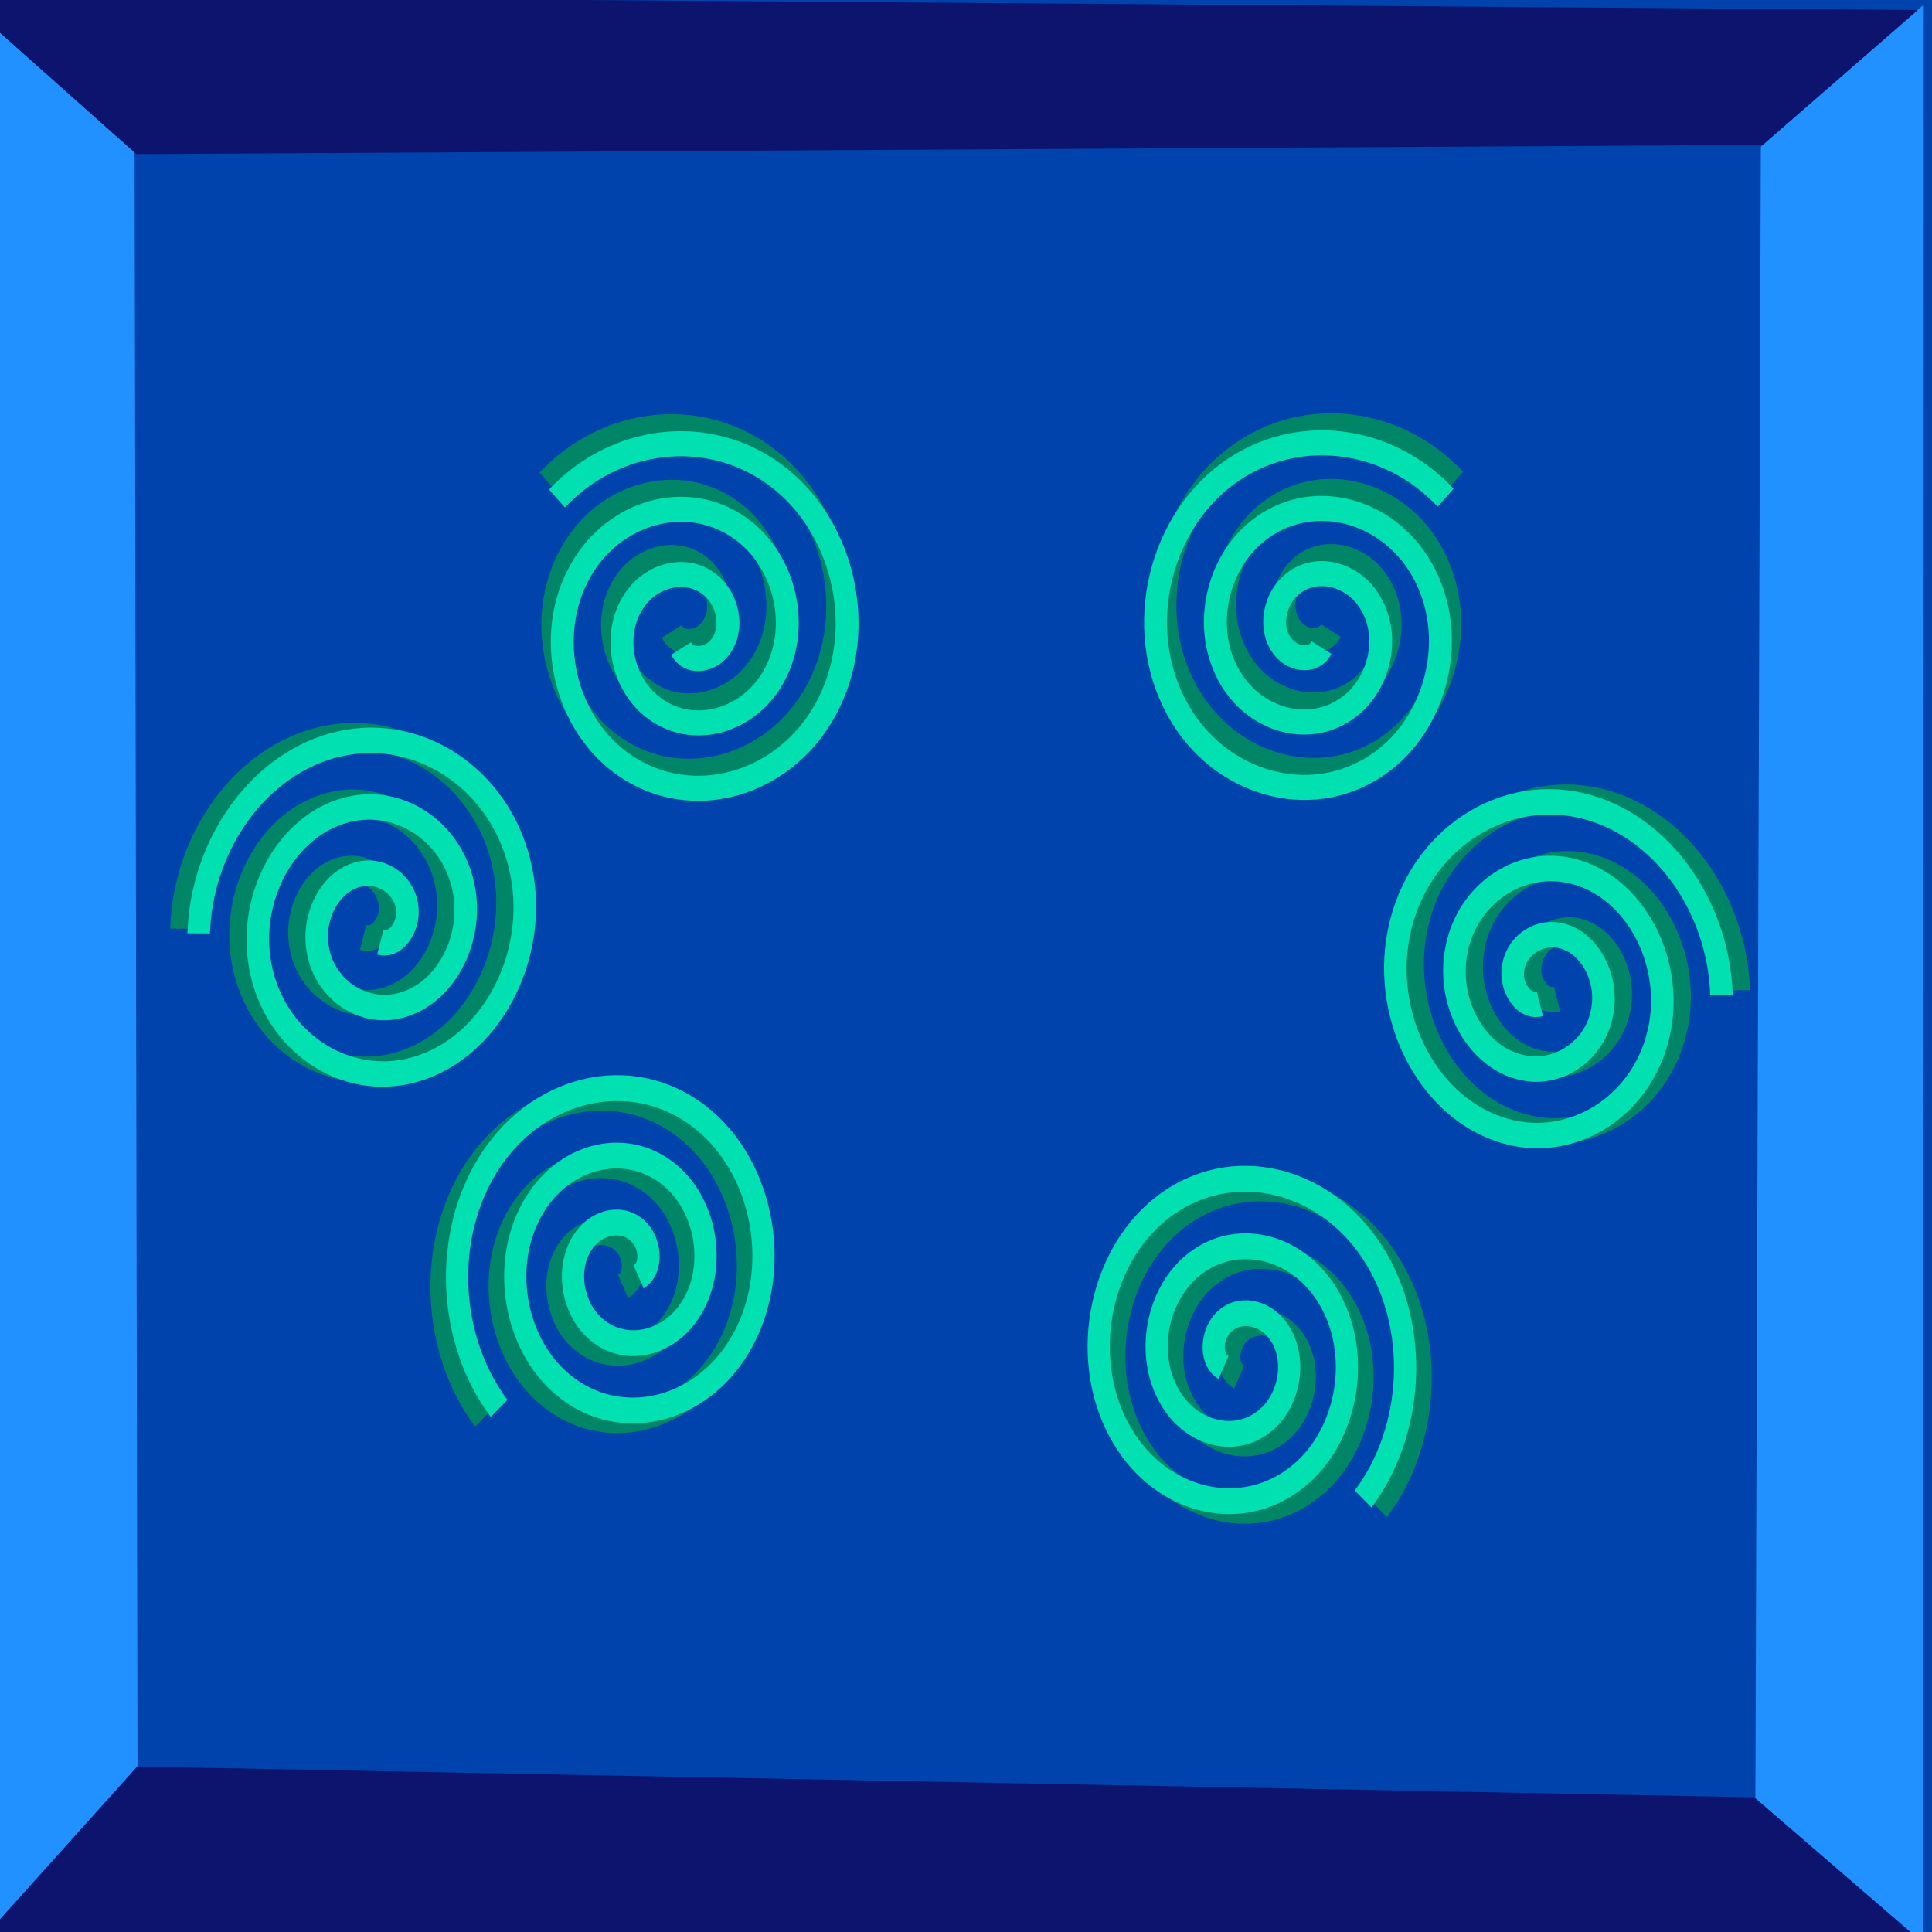
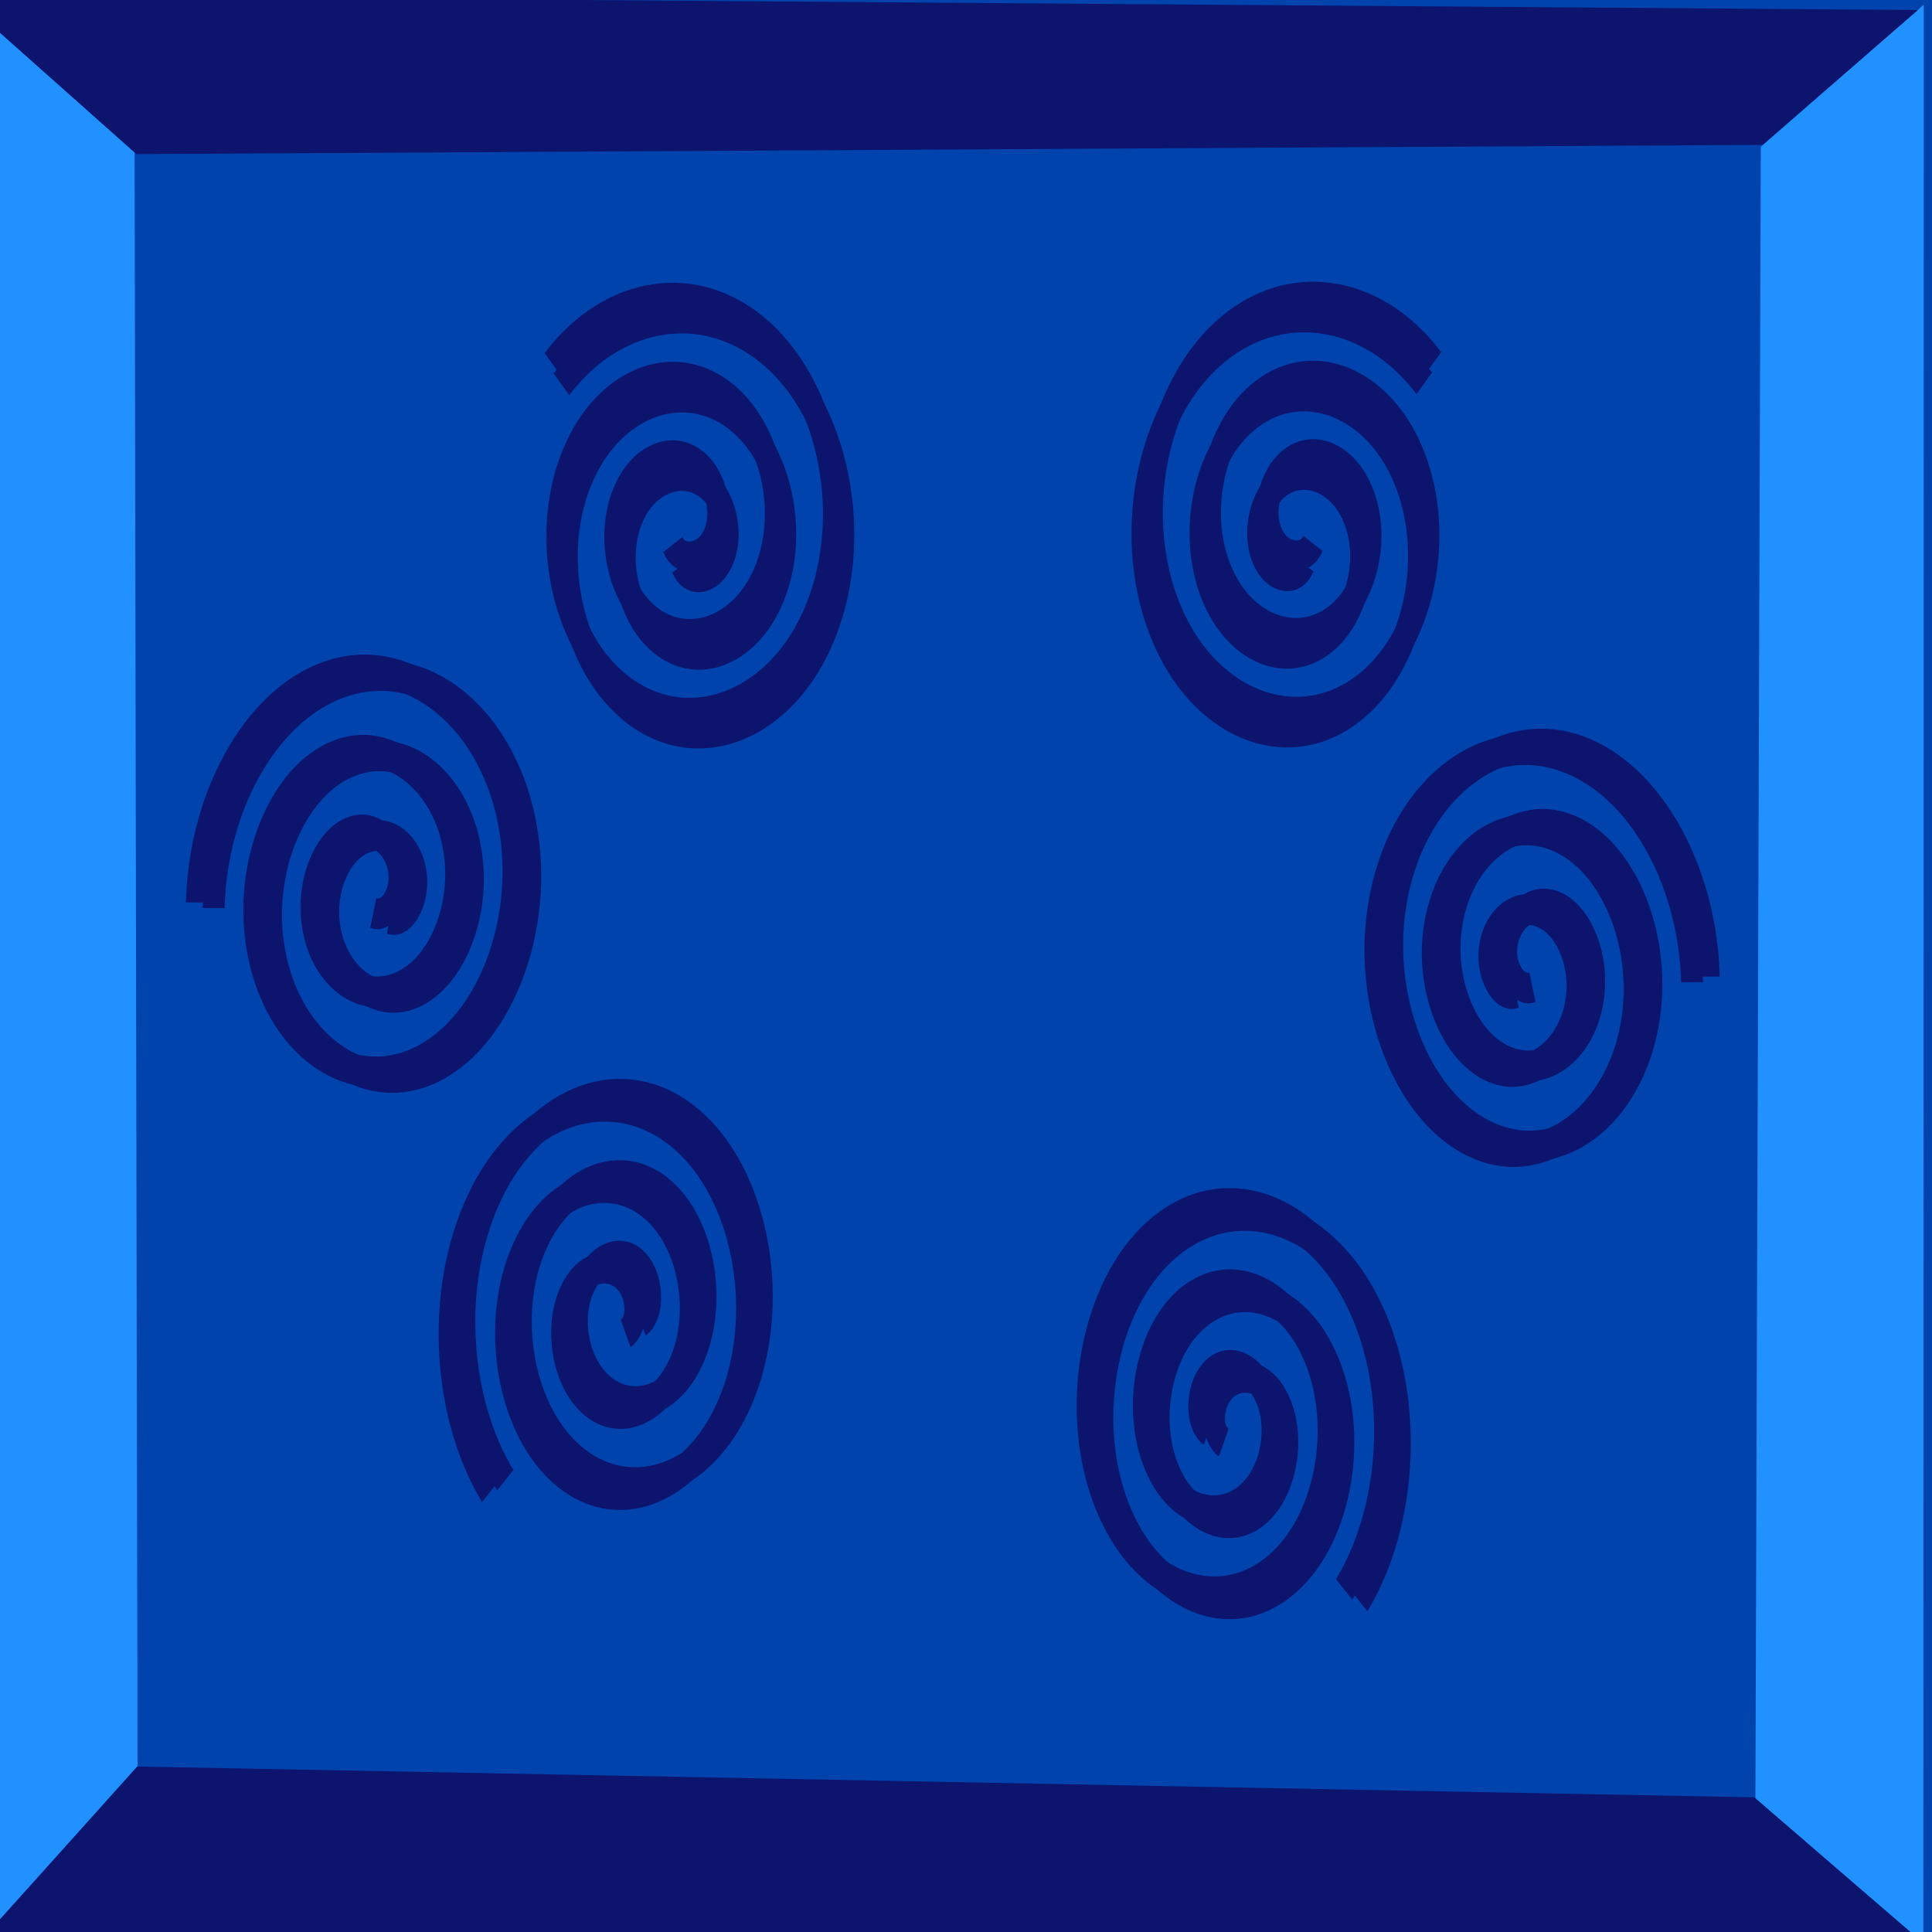
<svg xmlns="http://www.w3.org/2000/svg" width="100mm" height="100mm" viewBox="0 0 100 100" version="1.1" id="svg3527" xml:space="preserve">
  <defs id="defs3524">
    <linearGradient id="linearGradient13895">
      <stop style="stop-color:#000000;stop-opacity:1;" offset="0" id="stop13893" />
    </linearGradient>
    <filter style="color-interpolation-filters:sRGB;" id="filter14269" x="-0.312" y="-0.296" width="1.623" height="1.592">
      <feGaussianBlur stdDeviation="0.205" result="blur" id="feGaussianBlur14263" />
      <feComposite in="SourceGraphic" in2="blur" operator="in" result="composite1" id="feComposite14265" />
      <feComposite in="composite1" in2="composite1" operator="in" result="composite2" id="feComposite14267" />
    </filter>
    <filter style="color-interpolation-filters:sRGB;" id="filter14269-3" x="-0.312" y="-0.296" width="1.623" height="1.592">
      <feGaussianBlur stdDeviation="0.205" result="blur" id="feGaussianBlur14263-5" />
      <feComposite in="SourceGraphic" in2="blur" operator="in" result="composite1" id="feComposite14265-6" />
      <feComposite in="composite1" in2="composite1" operator="in" result="composite2" id="feComposite14267-2" />
    </filter>
    <filter style="color-interpolation-filters:sRGB;" id="filter14269-35" x="-0.312" y="-0.296" width="1.623" height="1.592">
      <feGaussianBlur stdDeviation="0.205" result="blur" id="feGaussianBlur14263-6" />
      <feComposite in="SourceGraphic" in2="blur" operator="in" result="composite1" id="feComposite14265-2" />
      <feComposite in="composite1" in2="composite1" operator="in" result="composite2" id="feComposite14267-9" />
    </filter>
    <filter style="color-interpolation-filters:sRGB;" id="filter14269-3-1" x="-0.312" y="-0.296" width="1.623" height="1.592">
      <feGaussianBlur stdDeviation="0.205" result="blur" id="feGaussianBlur14263-5-2" />
      <feComposite in="SourceGraphic" in2="blur" operator="in" result="composite1" id="feComposite14265-6-7" />
      <feComposite in="composite1" in2="composite1" operator="in" result="composite2" id="feComposite14267-2-0" />
    </filter>
  </defs>
  <g id="layer1">
    <rect style="fill:#0043ac;fill-opacity:1;stroke:none;stroke-width:0.329" id="rect3553-6" width="105.908" height="106.433" x="-3.113" y="-101.917" ry="1.117" transform="rotate(90)" />
    <path id="rect11-7" style="fill:#2191ff;fill-opacity:1;stroke-width:5.46" d="M 99.574,0.241 99.55,100.618 90.86,93.088 91.14,7.598 Z" />
    <path id="path15-5" style="fill:#2191ff;fill-opacity:1;stroke-width:5.465" d="M -1.458,0.395 -1.42,100.955 7.117,91.408 6.966,7.877 Z" />
    <path id="path16-3" style="fill:#0c146d;fill-opacity:1;stroke-width:5.326" d="M 99.265,0.52 -2.18,-0.241 7.06,7.976 91.231,7.499 Z" />
    <path id="path17-5" style="fill:#0c146d;fill-opacity:1;stroke-width:5.326" d="m 99.43,100.47 -100.598,0.167 8.283,-9.201 83.686,1.594 z" />
    <g id="g43" transform="matrix(0.7897141,0,0,0.8073257,-135.1307,9.695187)" />
    <g id="g43-3" transform="matrix(0.7897141,0,0,0.8073257,-15.42248,21.48089)" />
    <g id="g43-6" transform="matrix(0.7897141,0,0,0.8073257,-13.83497,13.2788)" />
    <g id="g43-3-1" transform="matrix(0.7897141,0,0,0.8073257,105.8732,25.0645)" />
-     <g id="g10" transform="matrix(-0.7135991,0,0,-0.8400028,68.73529,64.0724)">
-       <path style="fill:none;fill-rule:evenodd;stroke:#008667;stroke-width:2.065;stroke-dasharray:none;stroke-opacity:1" id="path9" d="m 13.267,14.815 c -1.194,-0.693 -0.965,-2.396 -0.148,-3.277 1.406,-1.518 3.842,-1.104 5.136,0.33 1.867,2.07 1.251,5.307 -0.809,6.994 -2.72,2.228 -6.779,1.403 -8.853,-1.287 C 5.999,14.211 7.037,9.322 10.358,6.864 14.365,3.9 20.09,5.152 22.929,9.107 26.264,13.753 24.797,20.317 20.208,23.536 14.922,27.244 7.518,25.56 3.92,20.337 -0.161,14.413 1.739,6.167 7.597,2.19 14.16,-2.264 23.248,-0.148 27.603,6.346 31.699,12.453 30.724,20.785 25.631,26.005" transform="matrix(0,0.7475122,0.8040407,0,35.69366,27.44479)" />
-       <path style="fill:none;fill-rule:evenodd;stroke:#00e0b0;stroke-width:2.065;stroke-dasharray:none;stroke-opacity:1" id="path10" d="m 13.267,14.815 c -1.194,-0.693 -0.965,-2.396 -0.148,-3.277 1.406,-1.518 3.842,-1.104 5.136,0.33 1.867,2.07 1.251,5.307 -0.809,6.994 -2.72,2.228 -6.779,1.403 -8.853,-1.287 C 5.999,14.211 7.037,9.322 10.358,6.864 14.365,3.9 20.09,5.152 22.929,9.107 26.264,13.753 24.797,20.317 20.208,23.536 14.922,27.244 7.518,25.56 3.92,20.337 -0.161,14.413 1.739,6.167 7.597,2.19 14.16,-2.264 23.248,-0.148 27.603,6.346 31.699,12.453 30.724,20.785 25.631,26.005" transform="matrix(0,0.7475122,0.8040407,0,35.01296,26.39797)" />
+     <g id="g10" transform="matrix(-0.6928098,0,0,-1.011748,67.80636,65.98749)" style="stroke:#0c146d;stroke-opacity:1">
+       <path style="fill:none;fill-rule:evenodd;stroke:#0c146d;stroke-width:2.065;stroke-dasharray:none;stroke-opacity:1" id="path9" d="m 13.267,14.815 c -1.194,-0.693 -0.965,-2.396 -0.148,-3.277 1.406,-1.518 3.842,-1.104 5.136,0.33 1.867,2.07 1.251,5.307 -0.809,6.994 -2.72,2.228 -6.779,1.403 -8.853,-1.287 C 5.999,14.211 7.037,9.322 10.358,6.864 14.365,3.9 20.09,5.152 22.929,9.107 26.264,13.753 24.797,20.317 20.208,23.536 14.922,27.244 7.518,25.56 3.92,20.337 -0.161,14.413 1.739,6.167 7.597,2.19 14.16,-2.264 23.248,-0.148 27.603,6.346 31.699,12.453 30.724,20.785 25.631,26.005" transform="matrix(0,0.7475122,0.8040407,0,35.69366,27.44479)" />
+       <path style="fill:none;fill-rule:evenodd;stroke:#0c146d;stroke-width:2.065;stroke-dasharray:none;stroke-opacity:1" id="path10" d="m 13.267,14.815 c -1.194,-0.693 -0.965,-2.396 -0.148,-3.277 1.406,-1.518 3.842,-1.104 5.136,0.33 1.867,2.07 1.251,5.307 -0.809,6.994 -2.72,2.228 -6.779,1.403 -8.853,-1.287 C 5.999,14.211 7.037,9.322 10.358,6.864 14.365,3.9 20.09,5.152 22.929,9.107 26.264,13.753 24.797,20.317 20.208,23.536 14.922,27.244 7.518,25.56 3.92,20.337 -0.161,14.413 1.739,6.167 7.597,2.19 14.16,-2.264 23.248,-0.148 27.603,6.346 31.699,12.453 30.724,20.785 25.631,26.005" transform="matrix(0,0.7475122,0.8040407,0,35.01296,26.39797)" />
    </g>
-     <g id="g12" transform="matrix(0.7135991,0,0,-0.8400028,34.92106,64.0268)">
-       <path style="fill:none;fill-rule:evenodd;stroke:#008667;stroke-width:2.065;stroke-dasharray:none;stroke-opacity:1" id="path11" d="m 13.267,14.815 c -1.194,-0.693 -0.965,-2.396 -0.148,-3.277 1.406,-1.518 3.842,-1.104 5.136,0.33 1.867,2.07 1.251,5.307 -0.809,6.994 -2.72,2.228 -6.779,1.403 -8.853,-1.287 C 5.999,14.211 7.037,9.322 10.358,6.864 14.365,3.9 20.09,5.152 22.929,9.107 26.264,13.753 24.797,20.317 20.208,23.536 14.922,27.244 7.518,25.56 3.92,20.337 -0.161,14.413 1.739,6.167 7.597,2.19 14.16,-2.264 23.248,-0.148 27.603,6.346 31.699,12.453 30.724,20.785 25.631,26.005" transform="matrix(0,0.7475122,0.8040407,0,35.69366,27.44479)" />
-       <path style="fill:none;fill-rule:evenodd;stroke:#00e0b0;stroke-width:2.065;stroke-dasharray:none;stroke-opacity:1" id="path12" d="m 13.267,14.815 c -1.194,-0.693 -0.965,-2.396 -0.148,-3.277 1.406,-1.518 3.842,-1.104 5.136,0.33 1.867,2.07 1.251,5.307 -0.809,6.994 -2.72,2.228 -6.779,1.403 -8.853,-1.287 C 5.999,14.211 7.037,9.322 10.358,6.864 14.365,3.9 20.09,5.152 22.929,9.107 26.264,13.753 24.797,20.317 20.208,23.536 14.922,27.244 7.518,25.56 3.92,20.337 -0.161,14.413 1.739,6.167 7.597,2.19 14.16,-2.264 23.248,-0.148 27.603,6.346 31.699,12.453 30.724,20.785 25.631,26.005" transform="matrix(0,0.7475122,0.8040407,0,35.01296,26.39797)" />
+     <g id="g12" transform="matrix(0.6928098,0,0,-1.011748,34.97724,65.93257)" style="stroke:#0c146d;stroke-opacity:1">
+       <path style="fill:none;fill-rule:evenodd;stroke:#0c146d;stroke-width:2.065;stroke-dasharray:none;stroke-opacity:1" id="path11" d="m 13.267,14.815 c -1.194,-0.693 -0.965,-2.396 -0.148,-3.277 1.406,-1.518 3.842,-1.104 5.136,0.33 1.867,2.07 1.251,5.307 -0.809,6.994 -2.72,2.228 -6.779,1.403 -8.853,-1.287 C 5.999,14.211 7.037,9.322 10.358,6.864 14.365,3.9 20.09,5.152 22.929,9.107 26.264,13.753 24.797,20.317 20.208,23.536 14.922,27.244 7.518,25.56 3.92,20.337 -0.161,14.413 1.739,6.167 7.597,2.19 14.16,-2.264 23.248,-0.148 27.603,6.346 31.699,12.453 30.724,20.785 25.631,26.005" transform="matrix(0,0.7475122,0.8040407,0,35.69366,27.44479)" />
+       <path style="fill:none;fill-rule:evenodd;stroke:#0c146d;stroke-width:2.065;stroke-dasharray:none;stroke-opacity:1" id="path12" d="m 13.267,14.815 c -1.194,-0.693 -0.965,-2.396 -0.148,-3.277 1.406,-1.518 3.842,-1.104 5.136,0.33 1.867,2.07 1.251,5.307 -0.809,6.994 -2.72,2.228 -6.779,1.403 -8.853,-1.287 C 5.999,14.211 7.037,9.322 10.358,6.864 14.365,3.9 20.09,5.152 22.929,9.107 26.264,13.753 24.797,20.317 20.208,23.536 14.922,27.244 7.518,25.56 3.92,20.337 -0.161,14.413 1.739,6.167 7.597,2.19 14.16,-2.264 23.248,-0.148 27.603,6.346 31.699,12.453 30.724,20.785 25.631,26.005" transform="matrix(0,0.7475122,0.8040407,0,35.01296,26.39797)" />
    </g>
-     <g id="g14" transform="matrix(-0.03924211,0.8039586,-0.7433374,-0.04619328,61.89091,30.04162)">
-       <path style="fill:none;fill-rule:evenodd;stroke:#008667;stroke-width:2.065;stroke-dasharray:none;stroke-opacity:1" id="path13" d="m 13.267,14.815 c -1.194,-0.693 -0.965,-2.396 -0.148,-3.277 1.406,-1.518 3.842,-1.104 5.136,0.33 1.867,2.07 1.251,5.307 -0.809,6.994 -2.72,2.228 -6.779,1.403 -8.853,-1.287 C 5.999,14.211 7.037,9.322 10.358,6.864 14.365,3.9 20.09,5.152 22.929,9.107 26.264,13.753 24.797,20.317 20.208,23.536 14.922,27.244 7.518,25.56 3.92,20.337 -0.161,14.413 1.739,6.167 7.597,2.19 14.16,-2.264 23.248,-0.148 27.603,6.346 31.699,12.453 30.724,20.785 25.631,26.005" transform="matrix(0,0.7475122,0.8040407,0,35.69366,27.44479)" />
-       <path style="fill:none;fill-rule:evenodd;stroke:#00e0b0;stroke-width:2.065;stroke-dasharray:none;stroke-opacity:1" id="path14" d="m 13.267,14.815 c -1.194,-0.693 -0.965,-2.396 -0.148,-3.277 1.406,-1.518 3.842,-1.104 5.136,0.33 1.867,2.07 1.251,5.307 -0.809,6.994 -2.72,2.228 -6.779,1.403 -8.853,-1.287 C 5.999,14.211 7.037,9.322 10.358,6.864 14.365,3.9 20.09,5.152 22.929,9.107 26.264,13.753 24.797,20.317 20.208,23.536 14.922,27.244 7.518,25.56 3.92,20.337 -0.161,14.413 1.739,6.167 7.597,2.19 14.16,-2.264 23.248,-0.148 27.603,6.346 31.699,12.453 30.724,20.785 25.631,26.005" transform="matrix(0,0.7475122,0.8040407,0,35.01296,26.39797)" />
+     <g id="g14" transform="matrix(-0.03809887,0.968334,-0.7216817,-0.05563784,61.16137,24.99887)" style="stroke:#0c146d;stroke-opacity:1">
+       <path style="fill:none;fill-rule:evenodd;stroke:#0c146d;stroke-width:2.065;stroke-dasharray:none;stroke-opacity:1" id="path13" d="m 13.267,14.815 c -1.194,-0.693 -0.965,-2.396 -0.148,-3.277 1.406,-1.518 3.842,-1.104 5.136,0.33 1.867,2.07 1.251,5.307 -0.809,6.994 -2.72,2.228 -6.779,1.403 -8.853,-1.287 C 5.999,14.211 7.037,9.322 10.358,6.864 14.365,3.9 20.09,5.152 22.929,9.107 26.264,13.753 24.797,20.317 20.208,23.536 14.922,27.244 7.518,25.56 3.92,20.337 -0.161,14.413 1.739,6.167 7.597,2.19 14.16,-2.264 23.248,-0.148 27.603,6.346 31.699,12.453 30.724,20.785 25.631,26.005" transform="matrix(0,0.7475122,0.8040407,0,35.69366,27.44479)" />
+       <path style="fill:none;fill-rule:evenodd;stroke:#0c146d;stroke-width:2.065;stroke-dasharray:none;stroke-opacity:1" id="path14" d="m 13.267,14.815 c -1.194,-0.693 -0.965,-2.396 -0.148,-3.277 1.406,-1.518 3.842,-1.104 5.136,0.33 1.867,2.07 1.251,5.307 -0.809,6.994 -2.72,2.228 -6.779,1.403 -8.853,-1.287 C 5.999,14.211 7.037,9.322 10.358,6.864 14.365,3.9 20.09,5.152 22.929,9.107 26.264,13.753 24.797,20.317 20.208,23.536 14.922,27.244 7.518,25.56 3.92,20.337 -0.161,14.413 1.739,6.167 7.597,2.19 14.16,-2.264 23.248,-0.148 27.603,6.346 31.699,12.453 30.724,20.785 25.631,26.005" transform="matrix(0,0.7475122,0.8040407,0,35.01296,26.39797)" />
    </g>
-     <g id="g19" transform="matrix(0.03924211,0.8039586,0.7433374,-0.04619328,34.49596,34.73441)">
-       <path style="fill:none;fill-rule:evenodd;stroke:#008667;stroke-width:2.065;stroke-dasharray:none;stroke-opacity:1" id="path18" d="m 13.267,14.815 c -1.194,-0.693 -0.965,-2.396 -0.148,-3.277 1.406,-1.518 3.842,-1.104 5.136,0.33 1.867,2.07 1.251,5.307 -0.809,6.994 -2.72,2.228 -6.779,1.403 -8.853,-1.287 C 5.999,14.211 7.037,9.322 10.358,6.864 14.365,3.9 20.09,5.152 22.929,9.107 26.264,13.753 24.797,20.317 20.208,23.536 14.922,27.244 7.518,25.56 3.92,20.337 -0.161,14.413 1.739,6.167 7.597,2.19 14.16,-2.264 23.248,-0.148 27.603,6.346 31.699,12.453 30.724,20.785 25.631,26.005" transform="matrix(0,0.7475122,0.8040407,0,35.69366,27.44479)" />
-       <path style="fill:none;fill-rule:evenodd;stroke:#00e0b0;stroke-width:2.065;stroke-dasharray:none;stroke-opacity:1" id="path19" d="m 13.267,14.815 c -1.194,-0.693 -0.965,-2.396 -0.148,-3.277 1.406,-1.518 3.842,-1.104 5.136,0.33 1.867,2.07 1.251,5.307 -0.809,6.994 -2.72,2.228 -6.779,1.403 -8.853,-1.287 C 5.999,14.211 7.037,9.322 10.358,6.864 14.365,3.9 20.09,5.152 22.929,9.107 26.264,13.753 24.797,20.317 20.208,23.536 14.922,27.244 7.518,25.56 3.92,20.337 -0.161,14.413 1.739,6.167 7.597,2.19 14.16,-2.264 23.248,-0.148 27.603,6.346 31.699,12.453 30.724,20.785 25.631,26.005" transform="matrix(0,0.7475122,0.8040407,0,35.01296,26.39797)" />
+     <g id="g19" transform="matrix(0.03809887,0.968334,0.7216817,-0.05563784,34.56452,30.65113)" style="stroke:#0c146d;stroke-opacity:1">
+       <path style="fill:none;fill-rule:evenodd;stroke:#0c146d;stroke-width:2.065;stroke-dasharray:none;stroke-opacity:1" id="path18" d="m 13.267,14.815 c -1.194,-0.693 -0.965,-2.396 -0.148,-3.277 1.406,-1.518 3.842,-1.104 5.136,0.33 1.867,2.07 1.251,5.307 -0.809,6.994 -2.72,2.228 -6.779,1.403 -8.853,-1.287 C 5.999,14.211 7.037,9.322 10.358,6.864 14.365,3.9 20.09,5.152 22.929,9.107 26.264,13.753 24.797,20.317 20.208,23.536 14.922,27.244 7.518,25.56 3.92,20.337 -0.161,14.413 1.739,6.167 7.597,2.19 14.16,-2.264 23.248,-0.148 27.603,6.346 31.699,12.453 30.724,20.785 25.631,26.005" transform="matrix(0,0.7475122,0.8040407,0,35.69366,27.44479)" />
+       <path style="fill:none;fill-rule:evenodd;stroke:#0c146d;stroke-width:2.065;stroke-dasharray:none;stroke-opacity:1" id="path19" d="m 13.267,14.815 c -1.194,-0.693 -0.965,-2.396 -0.148,-3.277 1.406,-1.518 3.842,-1.104 5.136,0.33 1.867,2.07 1.251,5.307 -0.809,6.994 -2.72,2.228 -6.779,1.403 -8.853,-1.287 C 5.999,14.211 7.037,9.322 10.358,6.864 14.365,3.9 20.09,5.152 22.929,9.107 26.264,13.753 24.797,20.317 20.208,23.536 14.922,27.244 7.518,25.56 3.92,20.337 -0.161,14.413 1.739,6.167 7.597,2.19 14.16,-2.264 23.248,-0.148 27.603,6.346 31.699,12.453 30.724,20.785 25.631,26.005" transform="matrix(0,0.7475122,0.8040407,0,35.01296,26.39797)" />
    </g>
-     <g id="g23" transform="matrix(-0.5087998,0.5645569,-0.5219874,-0.5989263,62.51712,44.02564)">
-       <path style="fill:none;fill-rule:evenodd;stroke:#008667;stroke-width:2.065;stroke-dasharray:none;stroke-opacity:1" id="path22" d="m 13.267,14.815 c -1.194,-0.693 -0.965,-2.396 -0.148,-3.277 1.406,-1.518 3.842,-1.104 5.136,0.33 1.867,2.07 1.251,5.307 -0.809,6.994 -2.72,2.228 -6.779,1.403 -8.853,-1.287 C 5.999,14.211 7.037,9.322 10.358,6.864 14.365,3.9 20.09,5.152 22.929,9.107 26.264,13.753 24.797,20.317 20.208,23.536 14.922,27.244 7.518,25.56 3.92,20.337 -0.161,14.413 1.739,6.167 7.597,2.19 14.16,-2.264 23.248,-0.148 27.603,6.346 31.699,12.453 30.724,20.785 25.631,26.005" transform="matrix(0,0.7475122,0.8040407,0,35.69366,27.44479)" />
-       <path style="fill:none;fill-rule:evenodd;stroke:#00e0b0;stroke-width:2.065;stroke-dasharray:none;stroke-opacity:1" id="path23" d="m 13.267,14.815 c -1.194,-0.693 -0.965,-2.396 -0.148,-3.277 1.406,-1.518 3.842,-1.104 5.136,0.33 1.867,2.07 1.251,5.307 -0.809,6.994 -2.72,2.228 -6.779,1.403 -8.853,-1.287 C 5.999,14.211 7.037,9.322 10.358,6.864 14.365,3.9 20.09,5.152 22.929,9.107 26.264,13.753 24.797,20.317 20.208,23.536 14.922,27.244 7.518,25.56 3.92,20.337 -0.161,14.413 1.739,6.167 7.597,2.19 14.16,-2.264 23.248,-0.148 27.603,6.346 31.699,12.453 30.724,20.785 25.631,26.005" transform="matrix(0,0.7475122,0.8040407,0,35.01296,26.39797)" />
+     <g id="g23" transform="matrix(-0.4939769,0.6799848,-0.5067803,-0.7213813,61.76934,41.84203)" style="stroke:#0c146d;stroke-opacity:1">
+       <path style="fill:none;fill-rule:evenodd;stroke:#0c146d;stroke-width:2.065;stroke-dasharray:none;stroke-opacity:1" id="path22" d="m 13.267,14.815 c -1.194,-0.693 -0.965,-2.396 -0.148,-3.277 1.406,-1.518 3.842,-1.104 5.136,0.33 1.867,2.07 1.251,5.307 -0.809,6.994 -2.72,2.228 -6.779,1.403 -8.853,-1.287 C 5.999,14.211 7.037,9.322 10.358,6.864 14.365,3.9 20.09,5.152 22.929,9.107 26.264,13.753 24.797,20.317 20.208,23.536 14.922,27.244 7.518,25.56 3.92,20.337 -0.161,14.413 1.739,6.167 7.597,2.19 14.16,-2.264 23.248,-0.148 27.603,6.346 31.699,12.453 30.724,20.785 25.631,26.005" transform="matrix(0,0.7475122,0.8040407,0,35.69366,27.44479)" />
+       <path style="fill:none;fill-rule:evenodd;stroke:#0c146d;stroke-width:2.065;stroke-dasharray:none;stroke-opacity:1" id="path23" d="m 13.267,14.815 c -1.194,-0.693 -0.965,-2.396 -0.148,-3.277 1.406,-1.518 3.842,-1.104 5.136,0.33 1.867,2.07 1.251,5.307 -0.809,6.994 -2.72,2.228 -6.779,1.403 -8.853,-1.287 C 5.999,14.211 7.037,9.322 10.358,6.864 14.365,3.9 20.09,5.152 22.929,9.107 26.264,13.753 24.797,20.317 20.208,23.536 14.922,27.244 7.518,25.56 3.92,20.337 -0.161,14.413 1.739,6.167 7.597,2.19 14.16,-2.264 23.248,-0.148 27.603,6.346 31.699,12.453 30.724,20.785 25.631,26.005" transform="matrix(0,0.7475122,0.8040407,0,35.01296,26.39797)" />
    </g>
-     <g id="g25" transform="matrix(0.5087998,0.5645569,0.5219874,-0.5989263,36.86915,47.21003)">
-       <path style="fill:none;fill-rule:evenodd;stroke:#008667;stroke-width:2.065;stroke-dasharray:none;stroke-opacity:1" id="path24" d="m 13.267,14.815 c -1.194,-0.693 -0.965,-2.396 -0.148,-3.277 1.406,-1.518 3.842,-1.104 5.136,0.33 1.867,2.07 1.251,5.307 -0.809,6.994 -2.72,2.228 -6.779,1.403 -8.853,-1.287 C 5.999,14.211 7.037,9.322 10.358,6.864 14.365,3.9 20.09,5.152 22.929,9.107 26.264,13.753 24.797,20.317 20.208,23.536 14.922,27.244 7.518,25.56 3.92,20.337 -0.161,14.413 1.739,6.167 7.597,2.19 14.16,-2.264 23.248,-0.148 27.603,6.346 31.699,12.453 30.724,20.785 25.631,26.005" transform="matrix(0,0.7475122,0.8040407,0,35.69366,27.44479)" />
-       <path style="fill:none;fill-rule:evenodd;stroke:#00e0b0;stroke-width:2.065;stroke-dasharray:none;stroke-opacity:1" id="path25" d="m 13.267,14.815 c -1.194,-0.693 -0.965,-2.396 -0.148,-3.277 1.406,-1.518 3.842,-1.104 5.136,0.33 1.867,2.07 1.251,5.307 -0.809,6.994 -2.72,2.228 -6.779,1.403 -8.853,-1.287 C 5.999,14.211 7.037,9.322 10.358,6.864 14.365,3.9 20.09,5.152 22.929,9.107 26.264,13.753 24.797,20.317 20.208,23.536 14.922,27.244 7.518,25.56 3.92,20.337 -0.161,14.413 1.739,6.167 7.597,2.19 14.16,-2.264 23.248,-0.148 27.603,6.346 31.699,12.453 30.724,20.785 25.631,26.005" transform="matrix(0,0.7475122,0.8040407,0,35.01296,26.39797)" />
+     <g id="g25" transform="matrix(0.4939769,0.6799848,0.5067803,-0.7213813,36.86858,45.67749)" style="stroke:#0c146d;stroke-opacity:1">
+       <path style="fill:none;fill-rule:evenodd;stroke:#0c146d;stroke-width:2.065;stroke-dasharray:none;stroke-opacity:1" id="path24" d="m 13.267,14.815 c -1.194,-0.693 -0.965,-2.396 -0.148,-3.277 1.406,-1.518 3.842,-1.104 5.136,0.33 1.867,2.07 1.251,5.307 -0.809,6.994 -2.72,2.228 -6.779,1.403 -8.853,-1.287 C 5.999,14.211 7.037,9.322 10.358,6.864 14.365,3.9 20.09,5.152 22.929,9.107 26.264,13.753 24.797,20.317 20.208,23.536 14.922,27.244 7.518,25.56 3.92,20.337 -0.161,14.413 1.739,6.167 7.597,2.19 14.16,-2.264 23.248,-0.148 27.603,6.346 31.699,12.453 30.724,20.785 25.631,26.005" transform="matrix(0,0.7475122,0.8040407,0,35.69366,27.44479)" />
+       <path style="fill:none;fill-rule:evenodd;stroke:#0c146d;stroke-width:2.065;stroke-dasharray:none;stroke-opacity:1" id="path25" d="m 13.267,14.815 c -1.194,-0.693 -0.965,-2.396 -0.148,-3.277 1.406,-1.518 3.842,-1.104 5.136,0.33 1.867,2.07 1.251,5.307 -0.809,6.994 -2.72,2.228 -6.779,1.403 -8.853,-1.287 C 5.999,14.211 7.037,9.322 10.358,6.864 14.365,3.9 20.09,5.152 22.929,9.107 26.264,13.753 24.797,20.317 20.208,23.536 14.922,27.244 7.518,25.56 3.92,20.337 -0.161,14.413 1.739,6.167 7.597,2.19 14.16,-2.264 23.248,-0.148 27.603,6.346 31.699,12.453 30.724,20.785 25.631,26.005" transform="matrix(0,0.7475122,0.8040407,0,35.01296,26.39797)" />
    </g>
  </g>
</svg>
